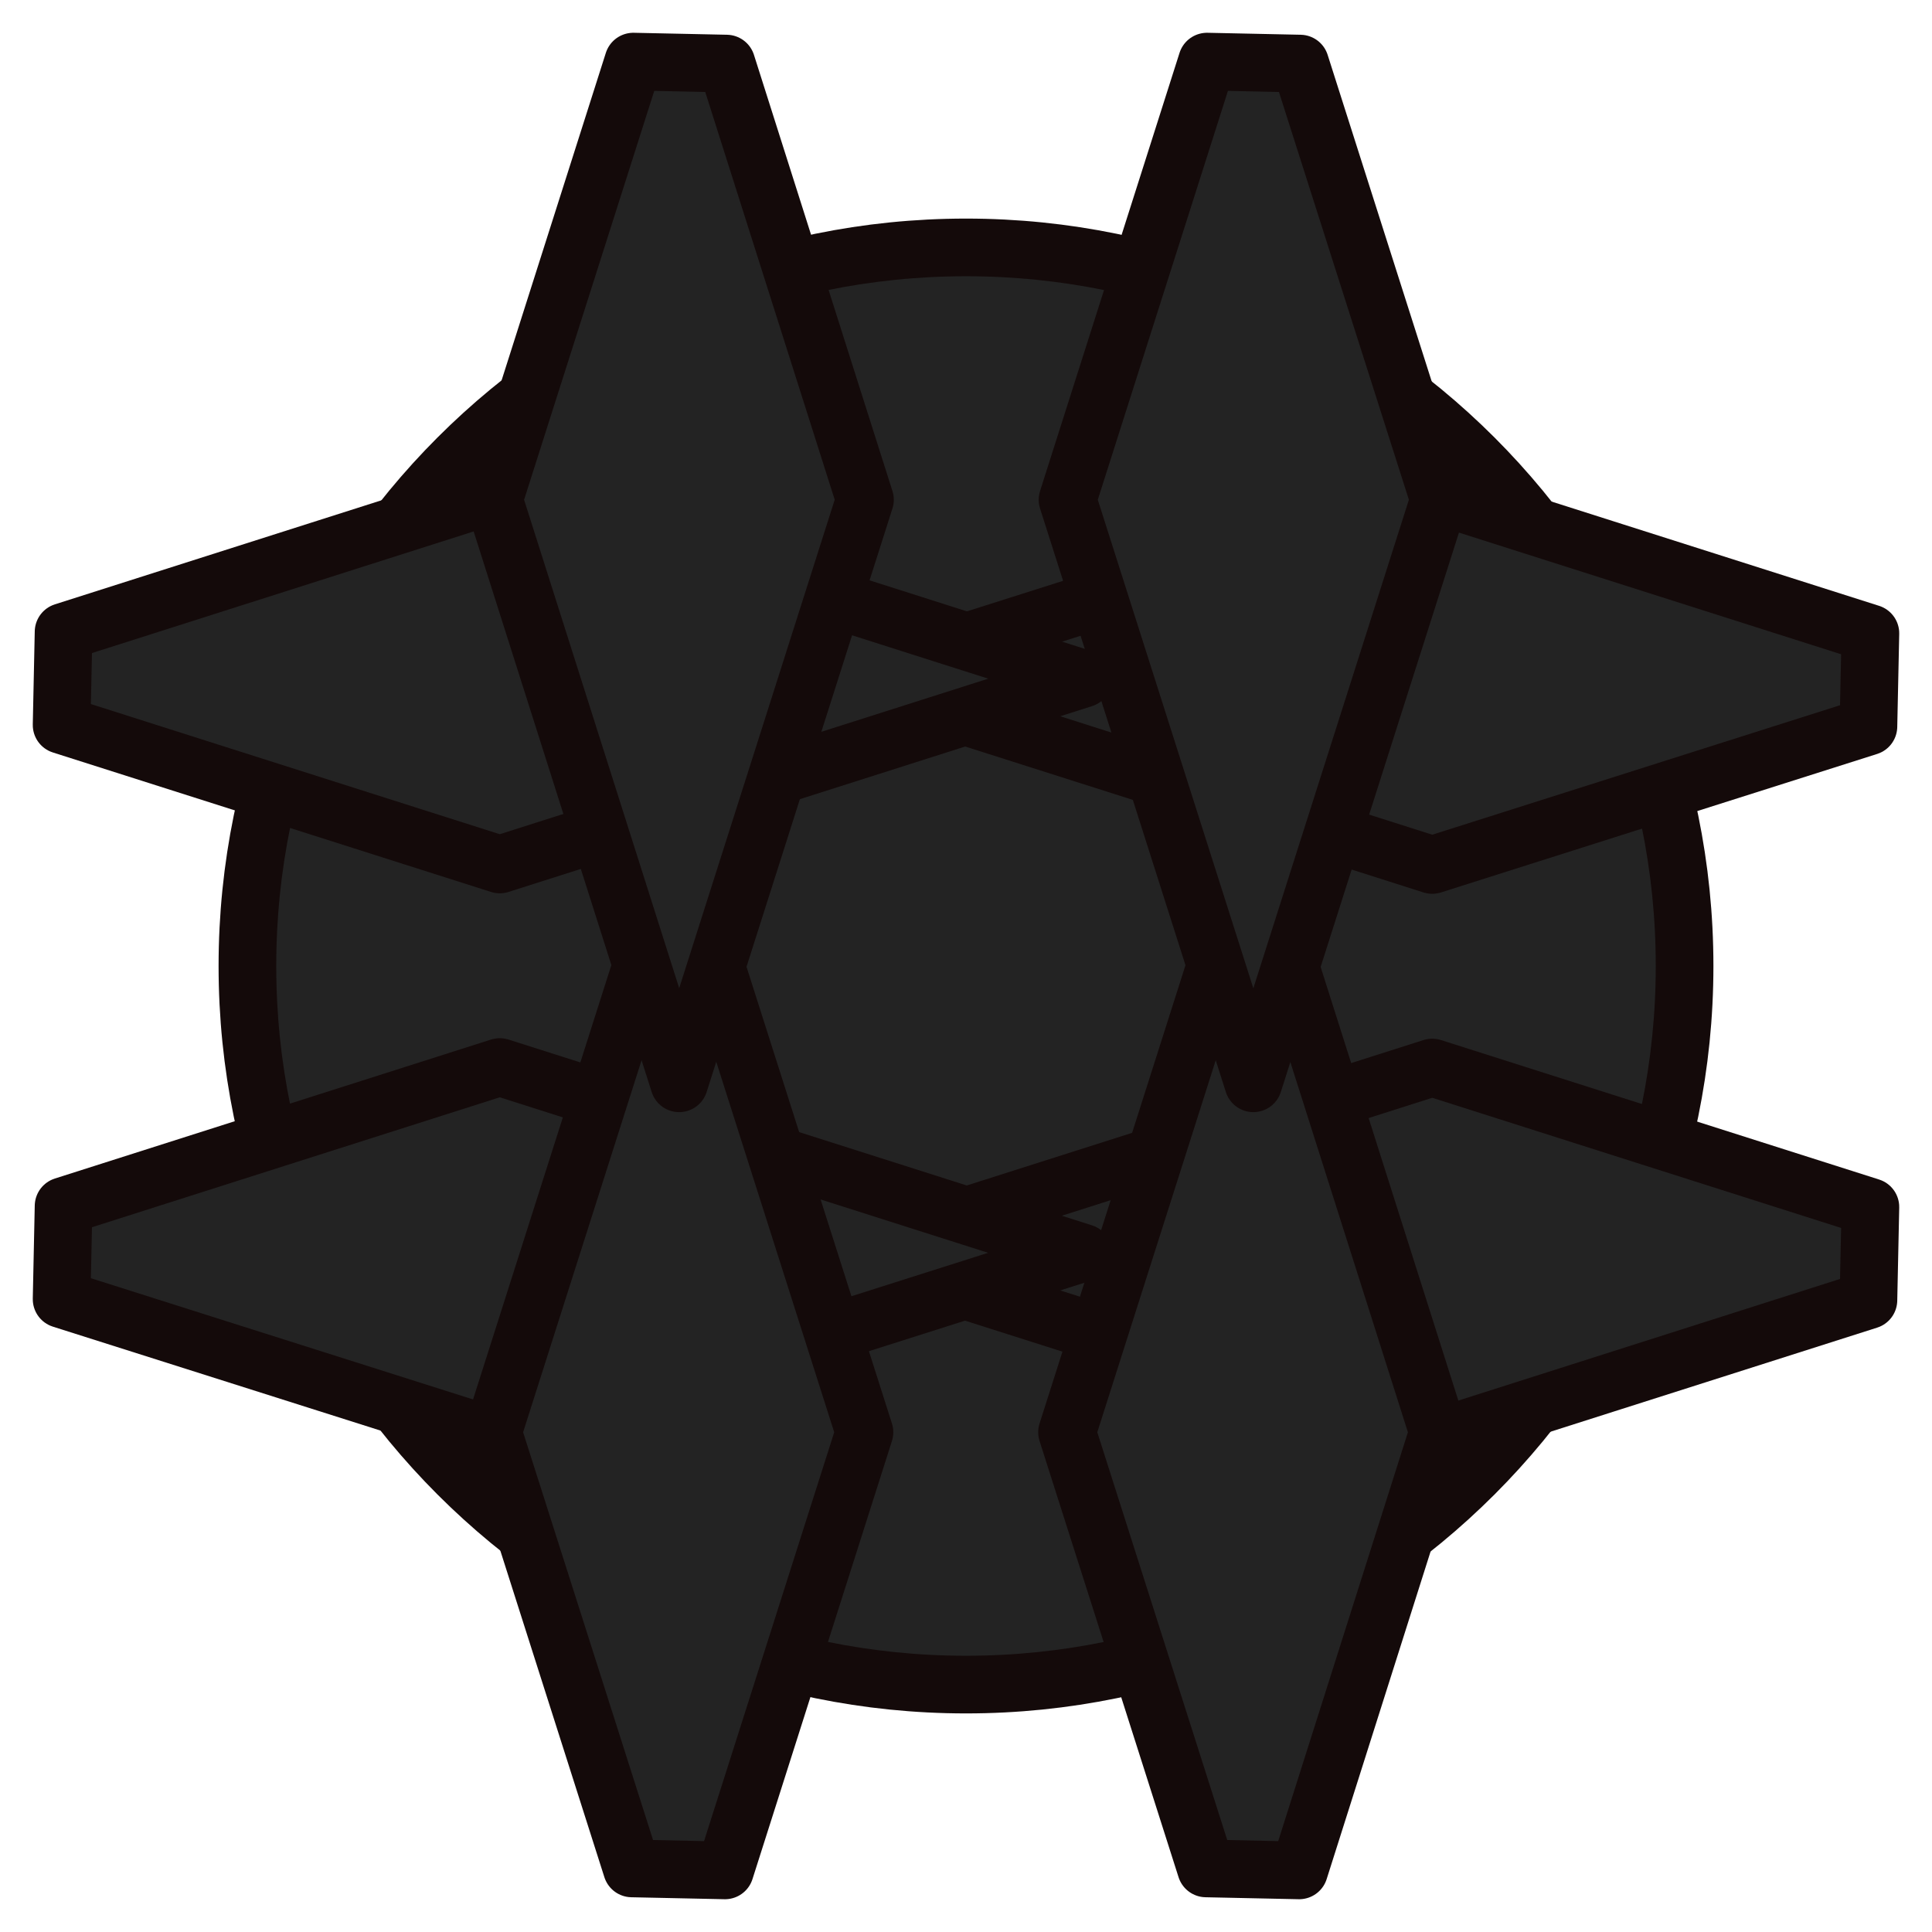
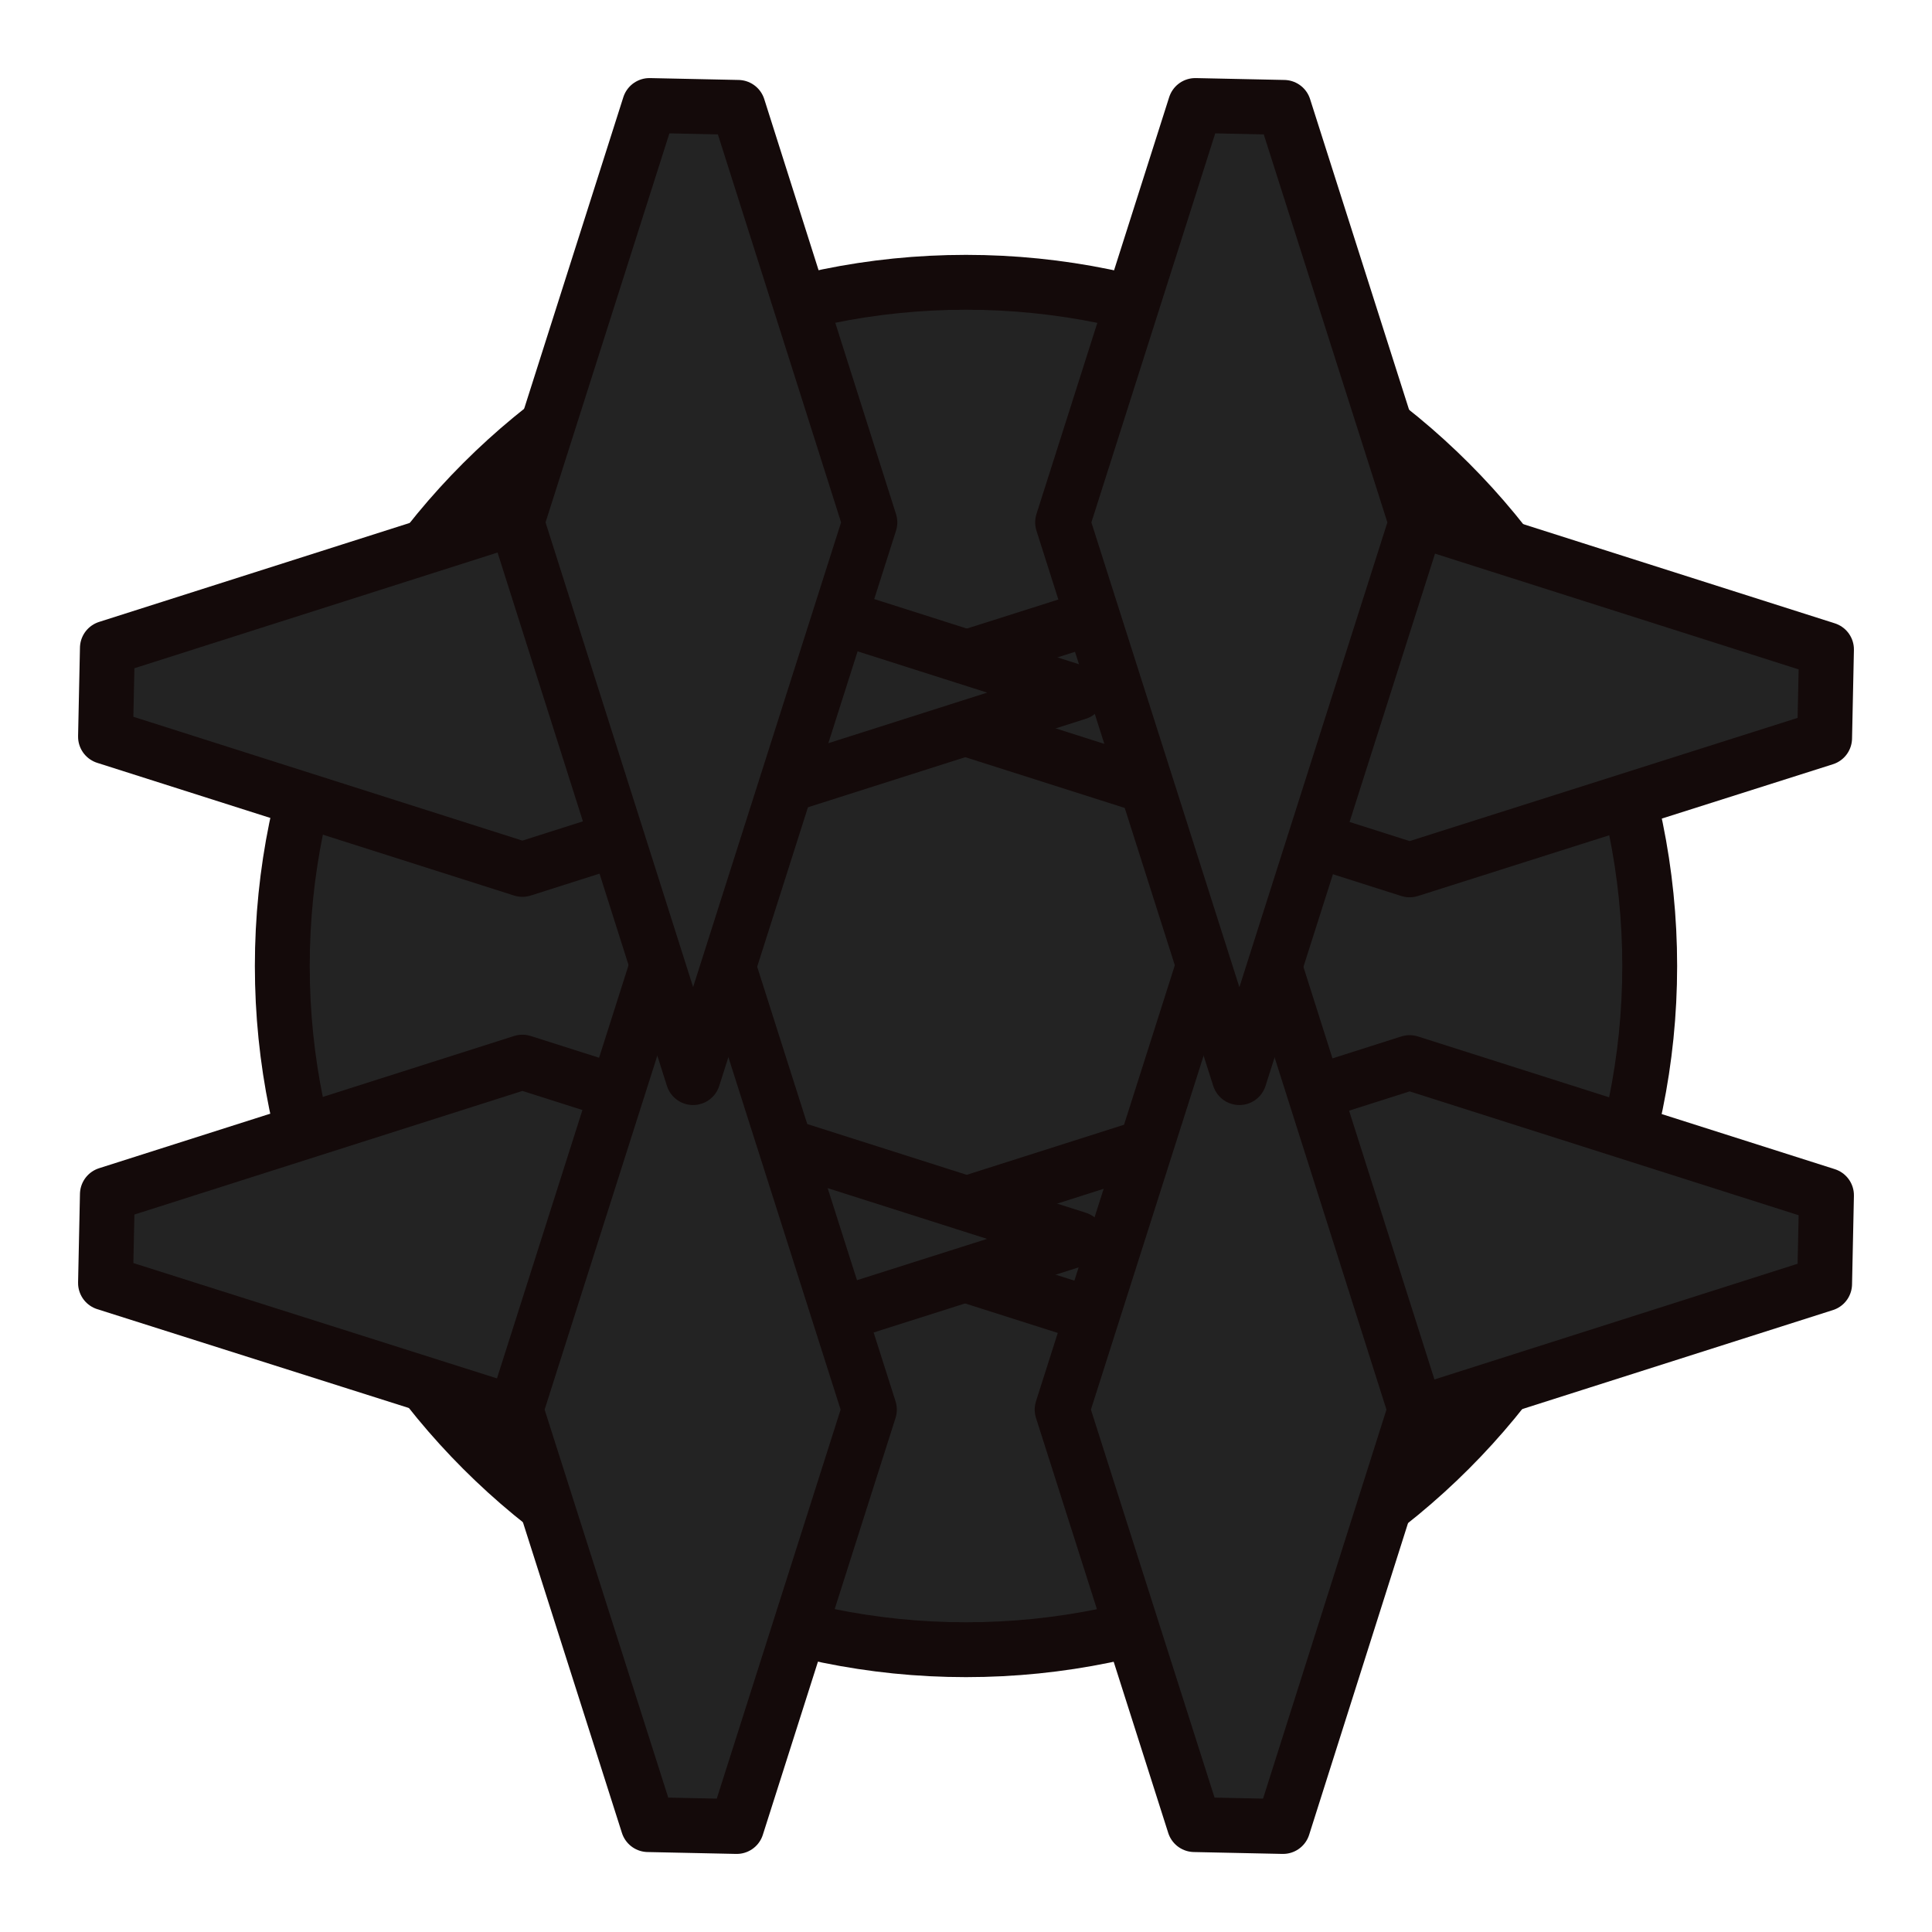
- <svg xmlns="http://www.w3.org/2000/svg" viewBox="0 0 39.2 39.2" width="200" height="200" version="1.1">
+ <svg xmlns="http://www.w3.org/2000/svg" viewBox="0 0 41.2 41.2" width="200" height="200" version="1.1">
  <defs>
    <style>
            .cls-3{stroke-linejoin:round;stroke:#140a0a;stroke-width:1.17px;}
        </style>
  </defs>
-   <g fill="#232323">
+   <g fill="#232323" transform="translate(1,1)">
    <circle cx="19.6" cy="19.6" r="14.58" stroke="#140a0a" stroke-width="1.17" stroke-linejoin="round" />
    <g fill-opacity="1">
      <path class="cls-3" fill="#232323" fill-opacity="1" d="M37.91 26.38l-8.85 2.82-11.84-3.77 11.84-3.77 8.89 2.83-.04 1.89z" />
      <path class="cls-3" fill="#232323" fill-opacity="1" d="M1.29 24.47l8.85-2.82 11.84 3.77-11.84 3.76-8.89-2.82.04-1.89z" />
      <path class="cls-3" fill="#232323" fill-opacity="1" d="M37.91 14.74l-8.85 2.81-11.84-3.77 11.84-3.76 8.89 2.83-.04 1.89z" />
      <path class="cls-3" fill="#232323" fill-opacity="1" d="M1.29 12.82L10.14 10l11.84 3.77-11.84 3.77-8.89-2.83.04-1.89z" />
      <path class="cls-3" fill="#232323" fill-opacity="1" d="M12.82 37.91L10 29.06l3.77-11.84 3.77 11.84-2.83 8.89-1.89-.04z" />
      <path class="cls-3" fill="#232323" fill-opacity="1" d="M14.74 1.29l2.81 8.85-3.77 11.84-3.76-11.84 2.83-8.89 1.89.04z" />
      <path class="cls-3" fill="#232323" fill-opacity="1" d="M24.47 37.91l-2.82-8.85 3.77-11.84 3.76 11.84-2.82 8.89-1.89-.04z" />
      <path class="cls-3" fill="#232323" fill-opacity="1" d="M26.38 1.29l2.82 8.85-3.77 11.84-3.77-11.84 2.83-8.89 1.89.04z" />
    </g>
  </g>
</svg>
